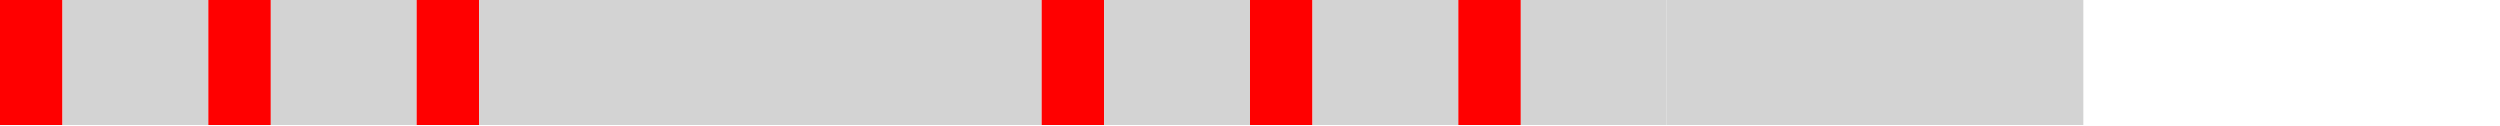
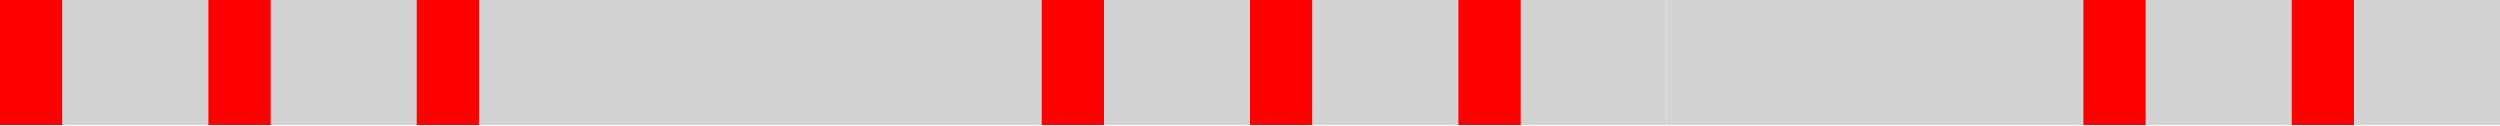
<svg xmlns="http://www.w3.org/2000/svg" width="600" height="30">
  <rect width="15" height="30" x="0" y="0" fill="red" />
  <rect width="35" height="30" x="15" y="0" fill="lightgrey" />
  <rect width="15" height="30" x="50" y="0" fill="red" />
  <rect width="35" height="30" x="65" y="0" fill="lightgrey" />
  <rect width="15" height="30" x="100" y="0" fill="red" />
  <rect width="35" height="30" x="115" y="0" fill="lightgrey" />
  <rect width="100" height="30" x="150" y="0" fill="lightgrey" />
  <rect width="15" height="30" x="250" y="0" fill="red" />
  <rect width="35" height="30" x="265" y="0" fill="lightgrey" />
  <rect width="15" height="30" x="300" y="0" fill="red" />
  <rect width="35" height="30" x="315" y="0" fill="lightgrey" />
  <rect width="15" height="30" x="350" y="0" fill="red" />
  <rect width="35" height="30" x="365" y="0" fill="lightgrey" />
  <rect width="100" height="30" x="400" y="0" fill="lightgrey" />
+   <rect width="15" height="30" x="500" y="0" fill="red" />
+   <rect width="35" height="30" x="515" y="0" fill="lightgrey" />
+   <rect width="15" height="30" x="550" y="0" fill="red" />
+   <rect width="35" height="30" x="565" y="0" fill="lightgrey" />
+   <rect width="15" height="30" x="600" y="0" fill="red" />
+   <rect width="35" height="30" x="615" y="0" fill="lightgrey" />
+   <rect width="100" height="30" x="650" y="0" fill="lightgrey" />
</svg>
